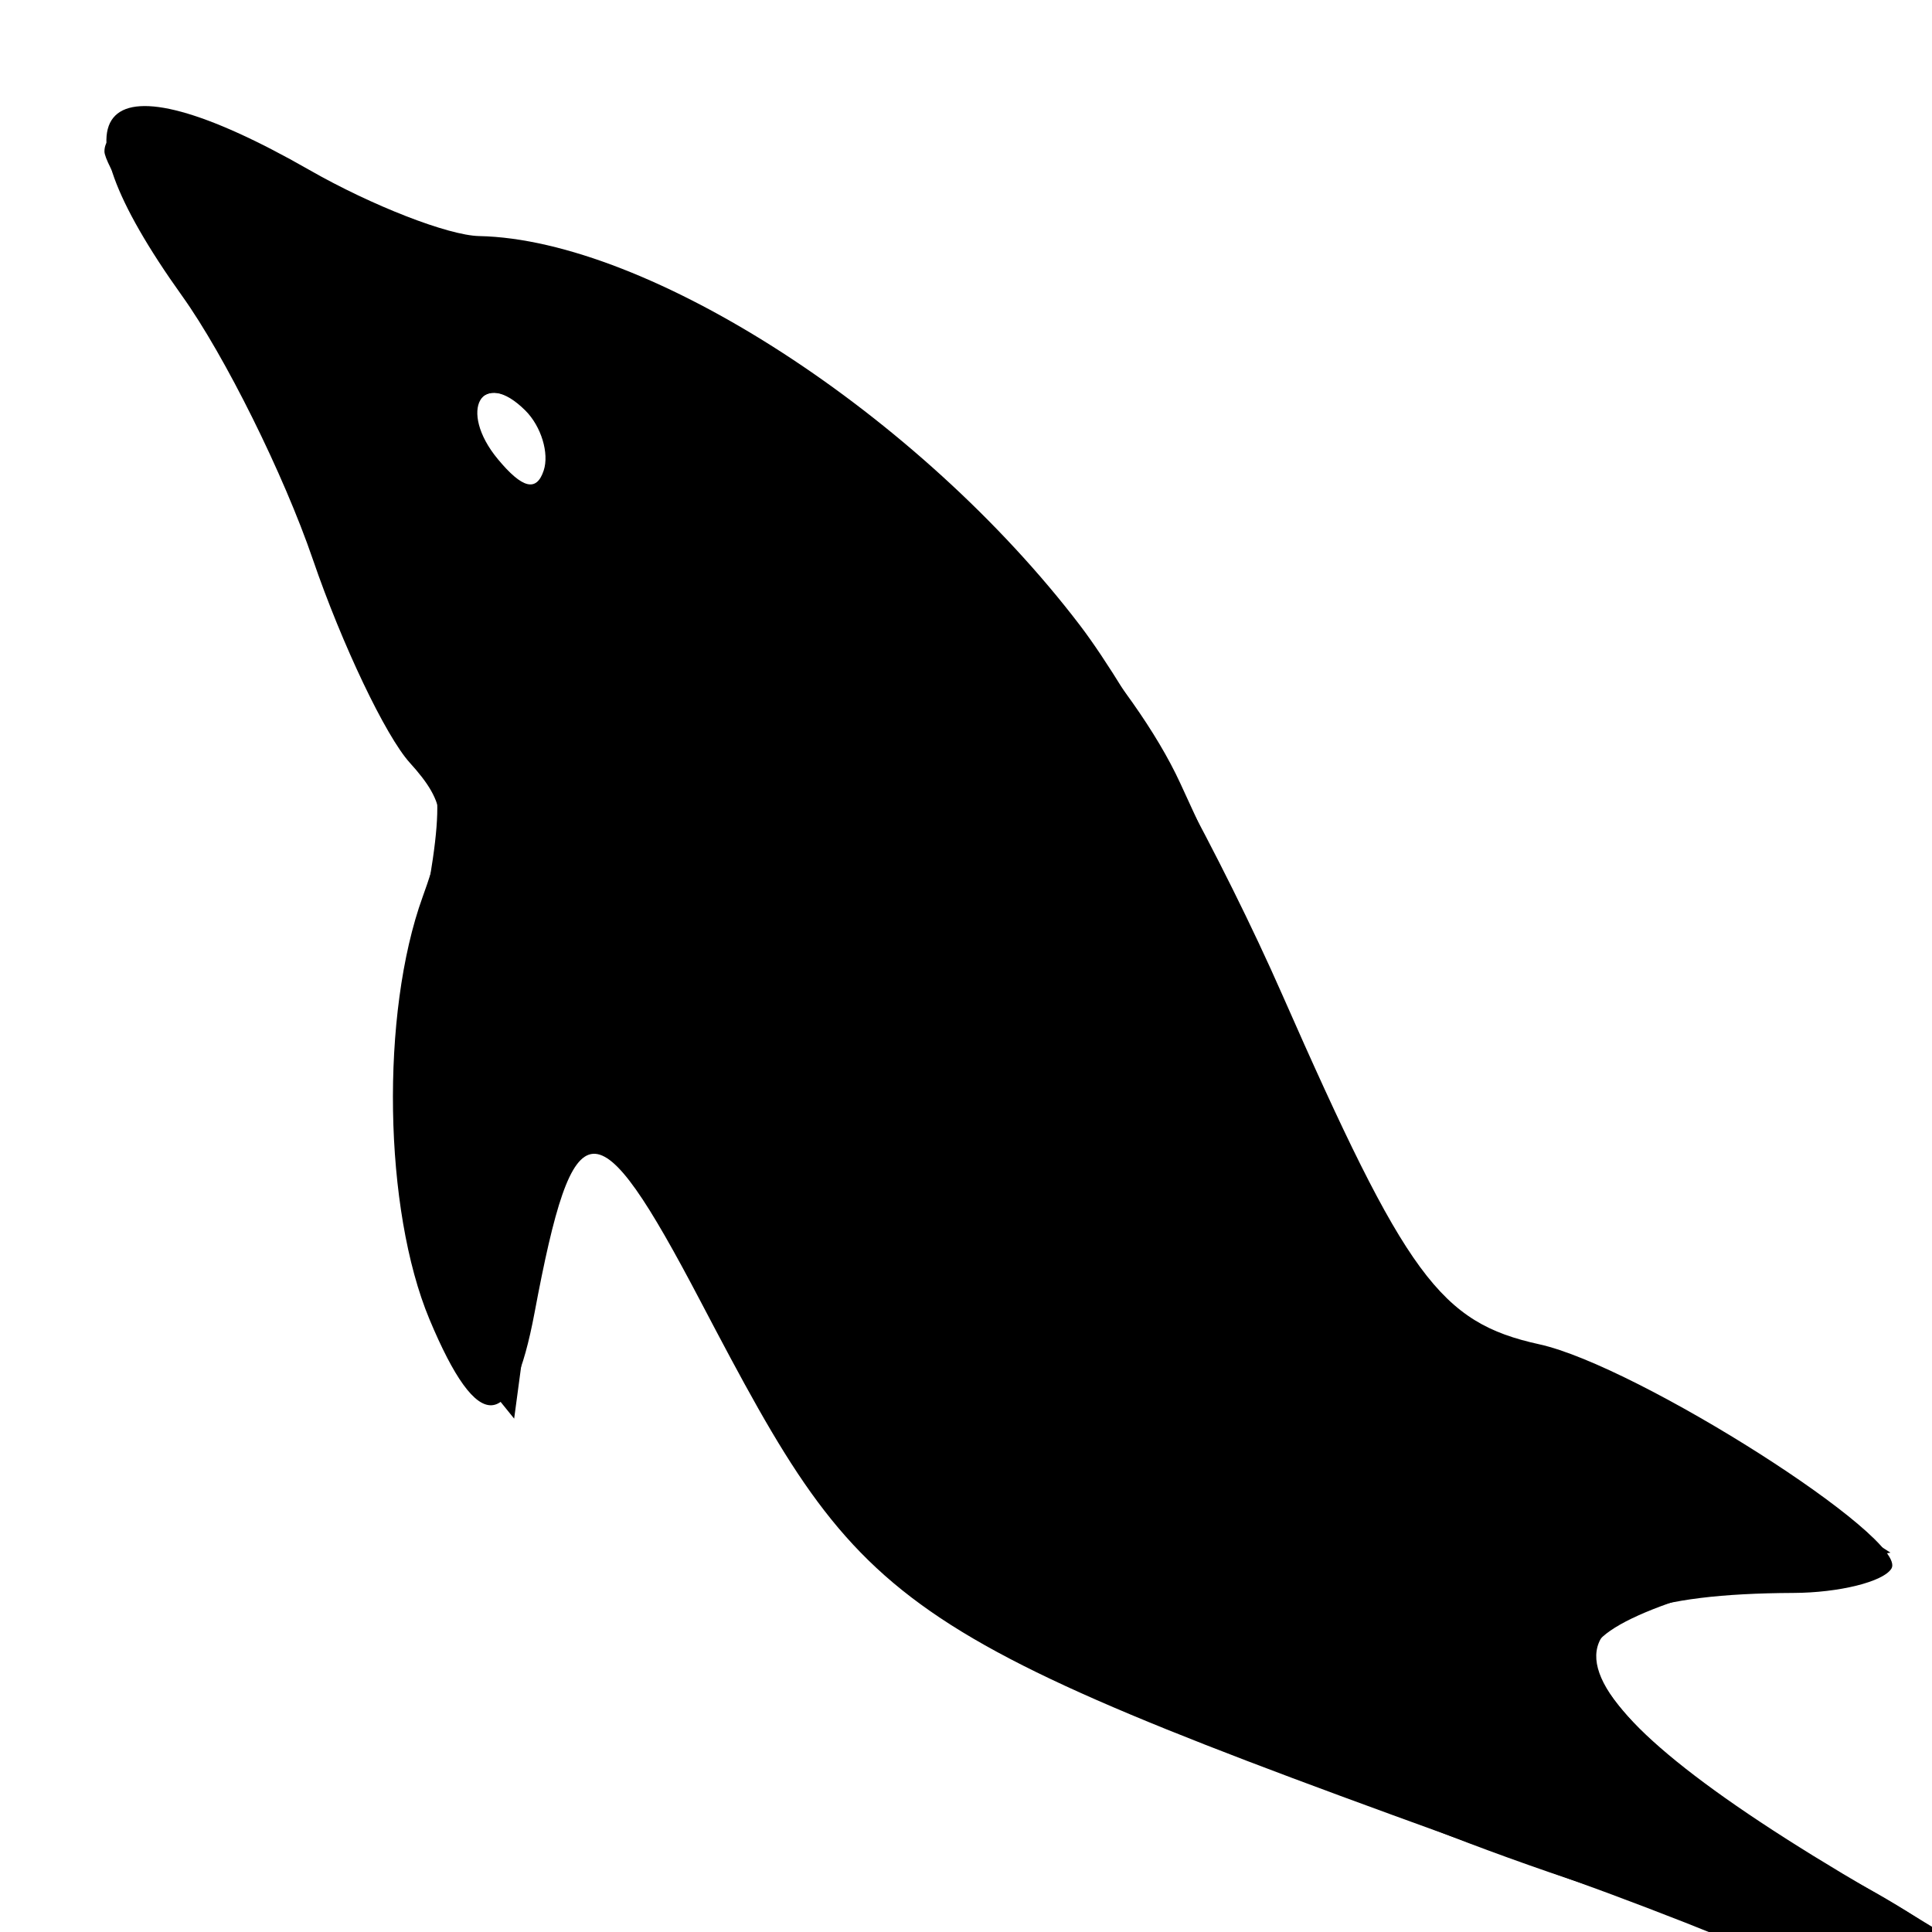
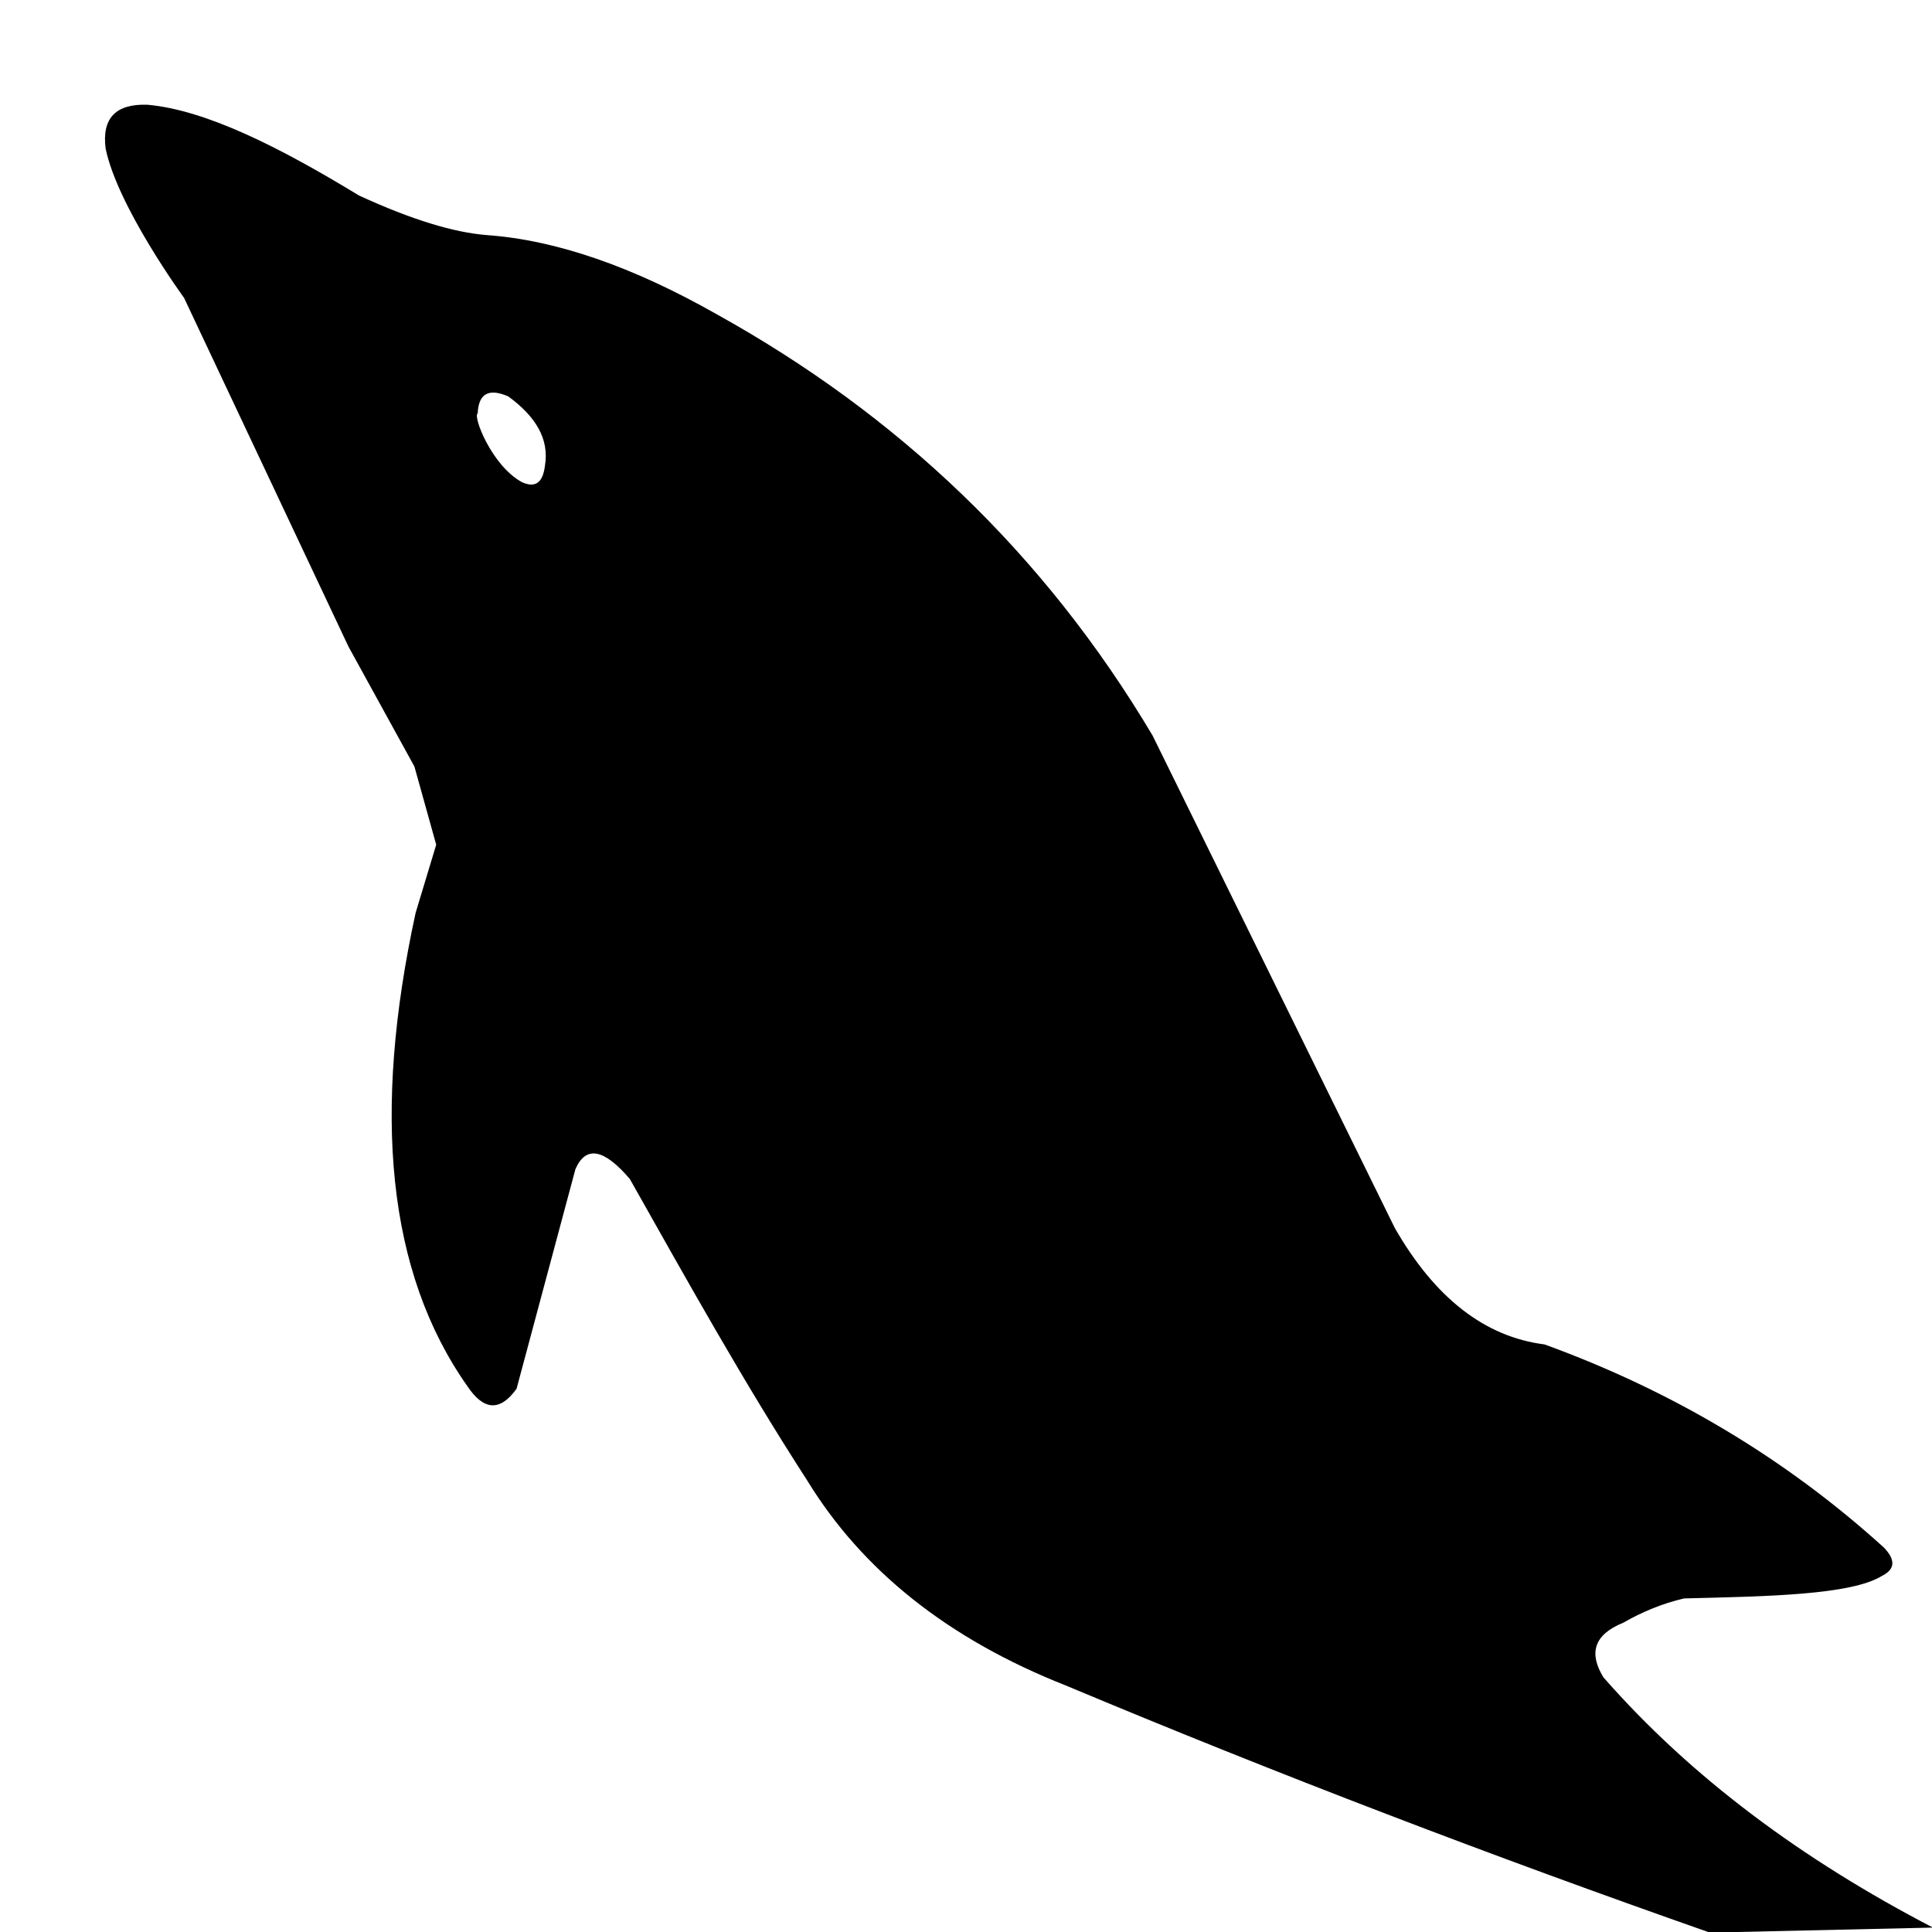
<svg xmlns="http://www.w3.org/2000/svg" version="1.1" width="32" height="32" viewBox="0 0 32 32">
-   <path d="M30.062 32.774c-0.471-0.273-2.32-1.023-4.108-1.667-11.341-4.080-11.55-4.219-14.353-9.557-1.731-3.296-2.097-3.271-2.746 0.187-0.378 2.014-0.933 2.050-1.742 0.114-0.759-1.817-0.812-5.062-0.113-6.995 0.435-1.203 0.403-1.543-0.213-2.223-0.399-0.441-1.122-1.957-1.605-3.367s-1.458-3.375-2.166-4.365c-2.279-3.187-1.378-4.079 2.108-2.086 1.035 0.592 2.3 1.084 2.811 1.095 2.81 0.057 7.295 2.963 9.953 6.448 0.856 1.123 2.363 3.873 3.348 6.112 2.058 4.676 2.615 5.435 4.26 5.796 1.634 0.359 6.135 3.225 5.832 3.715-0.135 0.218-0.866 0.4-1.625 0.403-4.755 0.020-4.316 1.664 1.323 4.948 1.486 0.866 2.703 1.662 2.703 1.77 0 0.404-2.845 0.149-3.668-0.328zM8.704 6.802c-0.72-0.72-1.128-0.005-0.458 0.803 0.405 0.488 0.64 0.547 0.759 0.189 0.095-0.285-0.041-0.731-0.301-0.992z" />
-   <path d="M30.703 32.857c-0.357-0.235-2.161-0.911-4.009-1.503s-3.794-1.347-4.324-1.679c-0.53-0.332-2.278-1.031-3.883-1.553-3.305-1.075-4.892-2.654-7.109-7.078-1.090-2.173-1.342-2.43-1.819-1.855-0.305 0.367-0.664 1.487-0.799 2.488l-0.244 1.82-0.784-0.969c-1.16-1.433-1.439-3.751-0.825-6.844 0.474-2.385 0.458-2.846-0.12-3.487-0.366-0.406-1.095-1.888-1.62-3.292s-1.551-3.4-2.28-4.434c-1.94-2.753-1.16-3.237 2.411-1.497 1.524 0.742 3.201 1.35 3.727 1.35 2.547 0 8.97 5.278 10.524 8.649 0.384 0.832 1.463 3.176 2.397 5.208 1.629 3.541 1.778 3.718 3.596 4.263 1.043 0.313 2.777 1.176 3.853 1.918 1.608 1.109 1.802 1.376 1.091 1.5-2.459 0.426-4.108 1.041-4.108 1.533 0 0.789 2.083 2.632 4.137 3.661 0.967 0.484 2.013 1.187 2.323 1.561 0.487 0.586 0.423 0.679-0.461 0.674-0.564-0.004-1.318-0.199-1.675-0.434zM9.081 7.593c0-0.649-0.776-1.339-1.12-0.996-0.302 0.302 0.296 1.619 0.734 1.619 0.212 0 0.386-0.28 0.386-0.623z" />
-   <path d="M30.487 32.599c-0.951-0.363-2.995-1.056-4.541-1.539s-3.103-1.124-3.459-1.425c-0.357-0.3-1.19-0.675-1.852-0.832s-2.261-0.754-3.554-1.325c-1.918-0.848-2.638-1.49-3.916-3.487-0.861-1.346-1.843-3.111-2.182-3.922s-0.777-1.474-0.973-1.474c-0.517 0-1.361 2.024-1.361 3.264 0 1.275-0.661 1.384-1.288 0.213-0.821-1.534-0.954-4.484-0.297-6.609 0.592-1.915 0.578-2.122-0.205-3.117-0.461-0.586-1.215-2.161-1.676-3.499s-1.426-3.233-2.145-4.212c-0.72-0.978-1.308-1.935-1.308-2.126 0-0.704 1.996-0.312 3.676 0.723 0.951 0.586 2.301 1.071 2.999 1.079 2.066 0.022 5.007 1.732 7.794 4.533 2.097 2.108 2.991 3.477 4.535 6.945 2.529 5.682 2.872 6.176 4.637 6.663 0.823 0.227 2.497 1.055 3.719 1.839l2.222 1.426-2.142 0.357c-1.178 0.196-2.322 0.535-2.541 0.752-0.797 0.789 0.539 2.389 3.383 4.052 4.068 2.379 4.289 3.178 0.475 1.721zM9.081 7.351c0-0.578-0.288-0.865-0.869-0.865-0.76 0-0.801 0.108-0.328 0.865 0.297 0.476 0.688 0.865 0.869 0.865s0.328-0.389 0.328-0.865z" />
-   <path d="M30.487 32.589c-0.951-0.369-3.063-1.131-4.693-1.695s-3.187-1.201-3.459-1.416c-0.273-0.215-1.274-0.636-2.225-0.935-5.014-1.575-5.591-2.085-8.458-7.483-1.327-2.498-1.643-2.843-2.104-2.287-0.298 0.36-0.649 1.447-0.779 2.417-0.315 2.347-1.063 1.999-1.762-0.819-0.484-1.952-0.465-2.602 0.134-4.662 0.621-2.136 0.625-2.472 0.043-3.115-0.359-0.397-1.217-2.108-1.907-3.804s-1.673-3.615-2.184-4.264c-1.912-2.43-0.664-3.127 2.314-1.292 0.951 0.586 2.271 1.071 2.933 1.079 3.809 0.043 9.301 4.957 11.953 10.695 3.153 6.822 3.098 6.744 5.325 7.568 1.127 0.417 2.867 1.298 3.866 1.957 1.685 1.111 1.74 1.207 0.762 1.312-1.72 0.185-4.299 0.978-4.299 1.321 0 0.898 1.646 2.406 4.343 3.982 3.879 2.265 3.966 2.903 0.197 1.443zM9.081 7.398c0-0.8-0.983-1.514-1.446-1.051-0.286 0.286 0.661 1.87 1.117 1.87 0.181 0 0.328-0.368 0.328-0.819z" />
-   <path d="M30.919 32.596c-0.951-0.365-3.098-1.107-4.771-1.648s-3.424-1.206-3.892-1.477c-0.468-0.271-2.001-0.908-3.406-1.416-3.309-1.197-5.076-2.884-7.125-6.804-1.663-3.182-1.664-3.182-2.37-2.174-0.389 0.555-0.706 1.538-0.706 2.184 0 1.594-0.629 1.872-1.234 0.544-0.627-1.377-0.641-5.258-0.024-7.027 0.4-1.149 0.339-1.52-0.406-2.467-0.482-0.613-1.21-2.126-1.616-3.361s-1.294-3.059-1.973-4.053c-0.679-0.994-1.234-2.037-1.234-2.317 0-0.697 2.056-0.175 3.55 0.902 0.644 0.464 1.725 0.844 2.402 0.844 2.861 0 8.3 3.929 10.58 7.644 0.558 0.909 1.757 3.344 2.664 5.409 1.749 3.985 2.424 4.837 4.156 5.251 0.595 0.142 2.151 0.942 3.459 1.777 2.318 1.48 2.344 1.519 1.038 1.53-1.559 0.013-4.065 0.809-4.065 1.292 0 0.838 1.855 2.524 4.272 3.881 1.456 0.818 2.647 1.645 2.647 1.838 0 0.427 0.15 0.454-1.946-0.35zM9.106 6.965c-0.268-0.501-0.773-0.911-1.121-0.911-0.807 0-0.796 0.215 0.079 1.551 0.868 1.324 1.79 0.758 1.042-0.64z" />
-   <path d="M29.838 32.217c-0.595-0.34-2.151-0.932-3.459-1.316s-2.768-0.945-3.243-1.246c-0.476-0.301-2.197-0.989-3.824-1.528-3.833-1.27-5.433-2.729-7.438-6.788l-1.636-3.312-0.78 0.963c-0.429 0.53-0.916 1.679-1.082 2.554l-0.302 1.591-0.557-1.297c-0.702-1.634-0.75-5.134-0.096-6.943 0.43-1.189 0.378-1.556-0.372-2.625-0.479-0.684-1.198-2.24-1.598-3.458s-1.297-2.97-1.995-3.892c-2.185-2.887-1.556-3.516 1.67-1.671 1.035 0.592 2.384 1.076 2.999 1.076 1.785 0 4.718 1.654 7.498 4.228 2.557 2.367 2.835 2.835 7.059 11.859 0.6 1.283 1.15 1.733 2.776 2.273 1.115 0.37 2.8 1.202 3.745 1.849l1.718 1.175-2.113 0.308c-1.162 0.169-2.31 0.505-2.551 0.746-0.66 0.66 0.735 2.507 2.917 3.861 3.756 2.33 3.591 2.191 2.612 2.202-0.476 0.006-1.351-0.268-1.946-0.608zM9.297 7.579c0-0.814-1.284-1.898-1.725-1.457-0.399 0.399 0.741 2.567 1.259 2.394 0.256-0.085 0.466-0.507 0.466-0.937z" />
-   <path d="M31.568 32.407c0-0.252 0.195-0.338 0.432-0.191s0.432 0.353 0.432 0.458c0 0.105-0.195 0.191-0.432 0.191s-0.432-0.206-0.432-0.458zM28.108 25.78c0-0.367 2.199-0.557 2.414-0.209 0.127 0.206-0.364 0.374-1.091 0.374s-1.323-0.075-1.323-0.166zM6.953 20.072c0.021-0.504 0.123-0.606 0.261-0.261 0.125 0.312 0.11 0.685-0.034 0.829s-0.246-0.112-0.227-0.568zM6.953 16.613c0.021-0.504 0.123-0.606 0.261-0.261 0.125 0.312 0.11 0.685-0.034 0.829s-0.246-0.112-0.227-0.568zM7.818 13.586c0.021-0.504 0.123-0.606 0.261-0.261 0.125 0.312 0.11 0.685-0.034 0.829s-0.246-0.112-0.227-0.568zM15.763 8.973l-1.709-1.838 1.838 1.709c1.709 1.59 2.037 1.966 1.709 1.966-0.071 0-0.898-0.827-1.838-1.838zM6.838 4.461c0.312-0.125 0.685-0.11 0.829 0.034s-0.112 0.246-0.568 0.227c-0.504-0.021-0.606-0.123-0.261-0.261zM2.162 2.595c0-0.238 0.206-0.432 0.458-0.432s0.338 0.195 0.191 0.432c-0.147 0.238-0.353 0.432-0.458 0.432s-0.191-0.195-0.191-0.432z" />
+   <path d="M3.046 4.93c0 0-1.094-1.499-1.296-2.466-0.066-0.505 0.165-0.748 0.694-0.729 0.973 0.088 2.196 0.708 3.5 1.502 0.874 0.403 1.574 0.614 2.12 0.657 1.155 0.082 2.427 0.528 3.805 1.31 2.984 1.655 5.42 3.948 7.222 6.98l4.010 8.153c0.666 1.163 1.493 1.806 2.482 1.931 2.118 0.771 3.993 1.889 5.62 3.364 0.188 0.196 0.196 0.355-0.029 0.468-0.512 0.32-1.914 0.341-3.281 0.375-0.359 0.084-0.693 0.222-1.008 0.403-0.497 0.201-0.566 0.513-0.328 0.903 1.45 1.655 3.292 3.020 5.459 4.146l-3.695 0.083c-3.58-1.256-7.139-2.614-10.673-4.095-1.942-0.767-3.365-1.901-4.279-3.395-1.055-1.632-1.99-3.314-2.937-4.992-0.427-0.501-0.728-0.559-0.901-0.164l-0.975 3.638c-0.282 0.393-0.552 0.348-0.811-0.037-1.337-1.893-1.581-4.538-0.861-7.845l0.341-1.129-0.361-1.295-1.092-1.986-2.726-5.782zM7.912 6.847c-0.083 0.044 0.228 0.86 0.729 1.137 0.237 0.11 0.352-0.003 0.385-0.27 0.075-0.442-0.155-0.82-0.609-1.149-0.313-0.135-0.49-0.056-0.505 0.282z" />
</svg>
